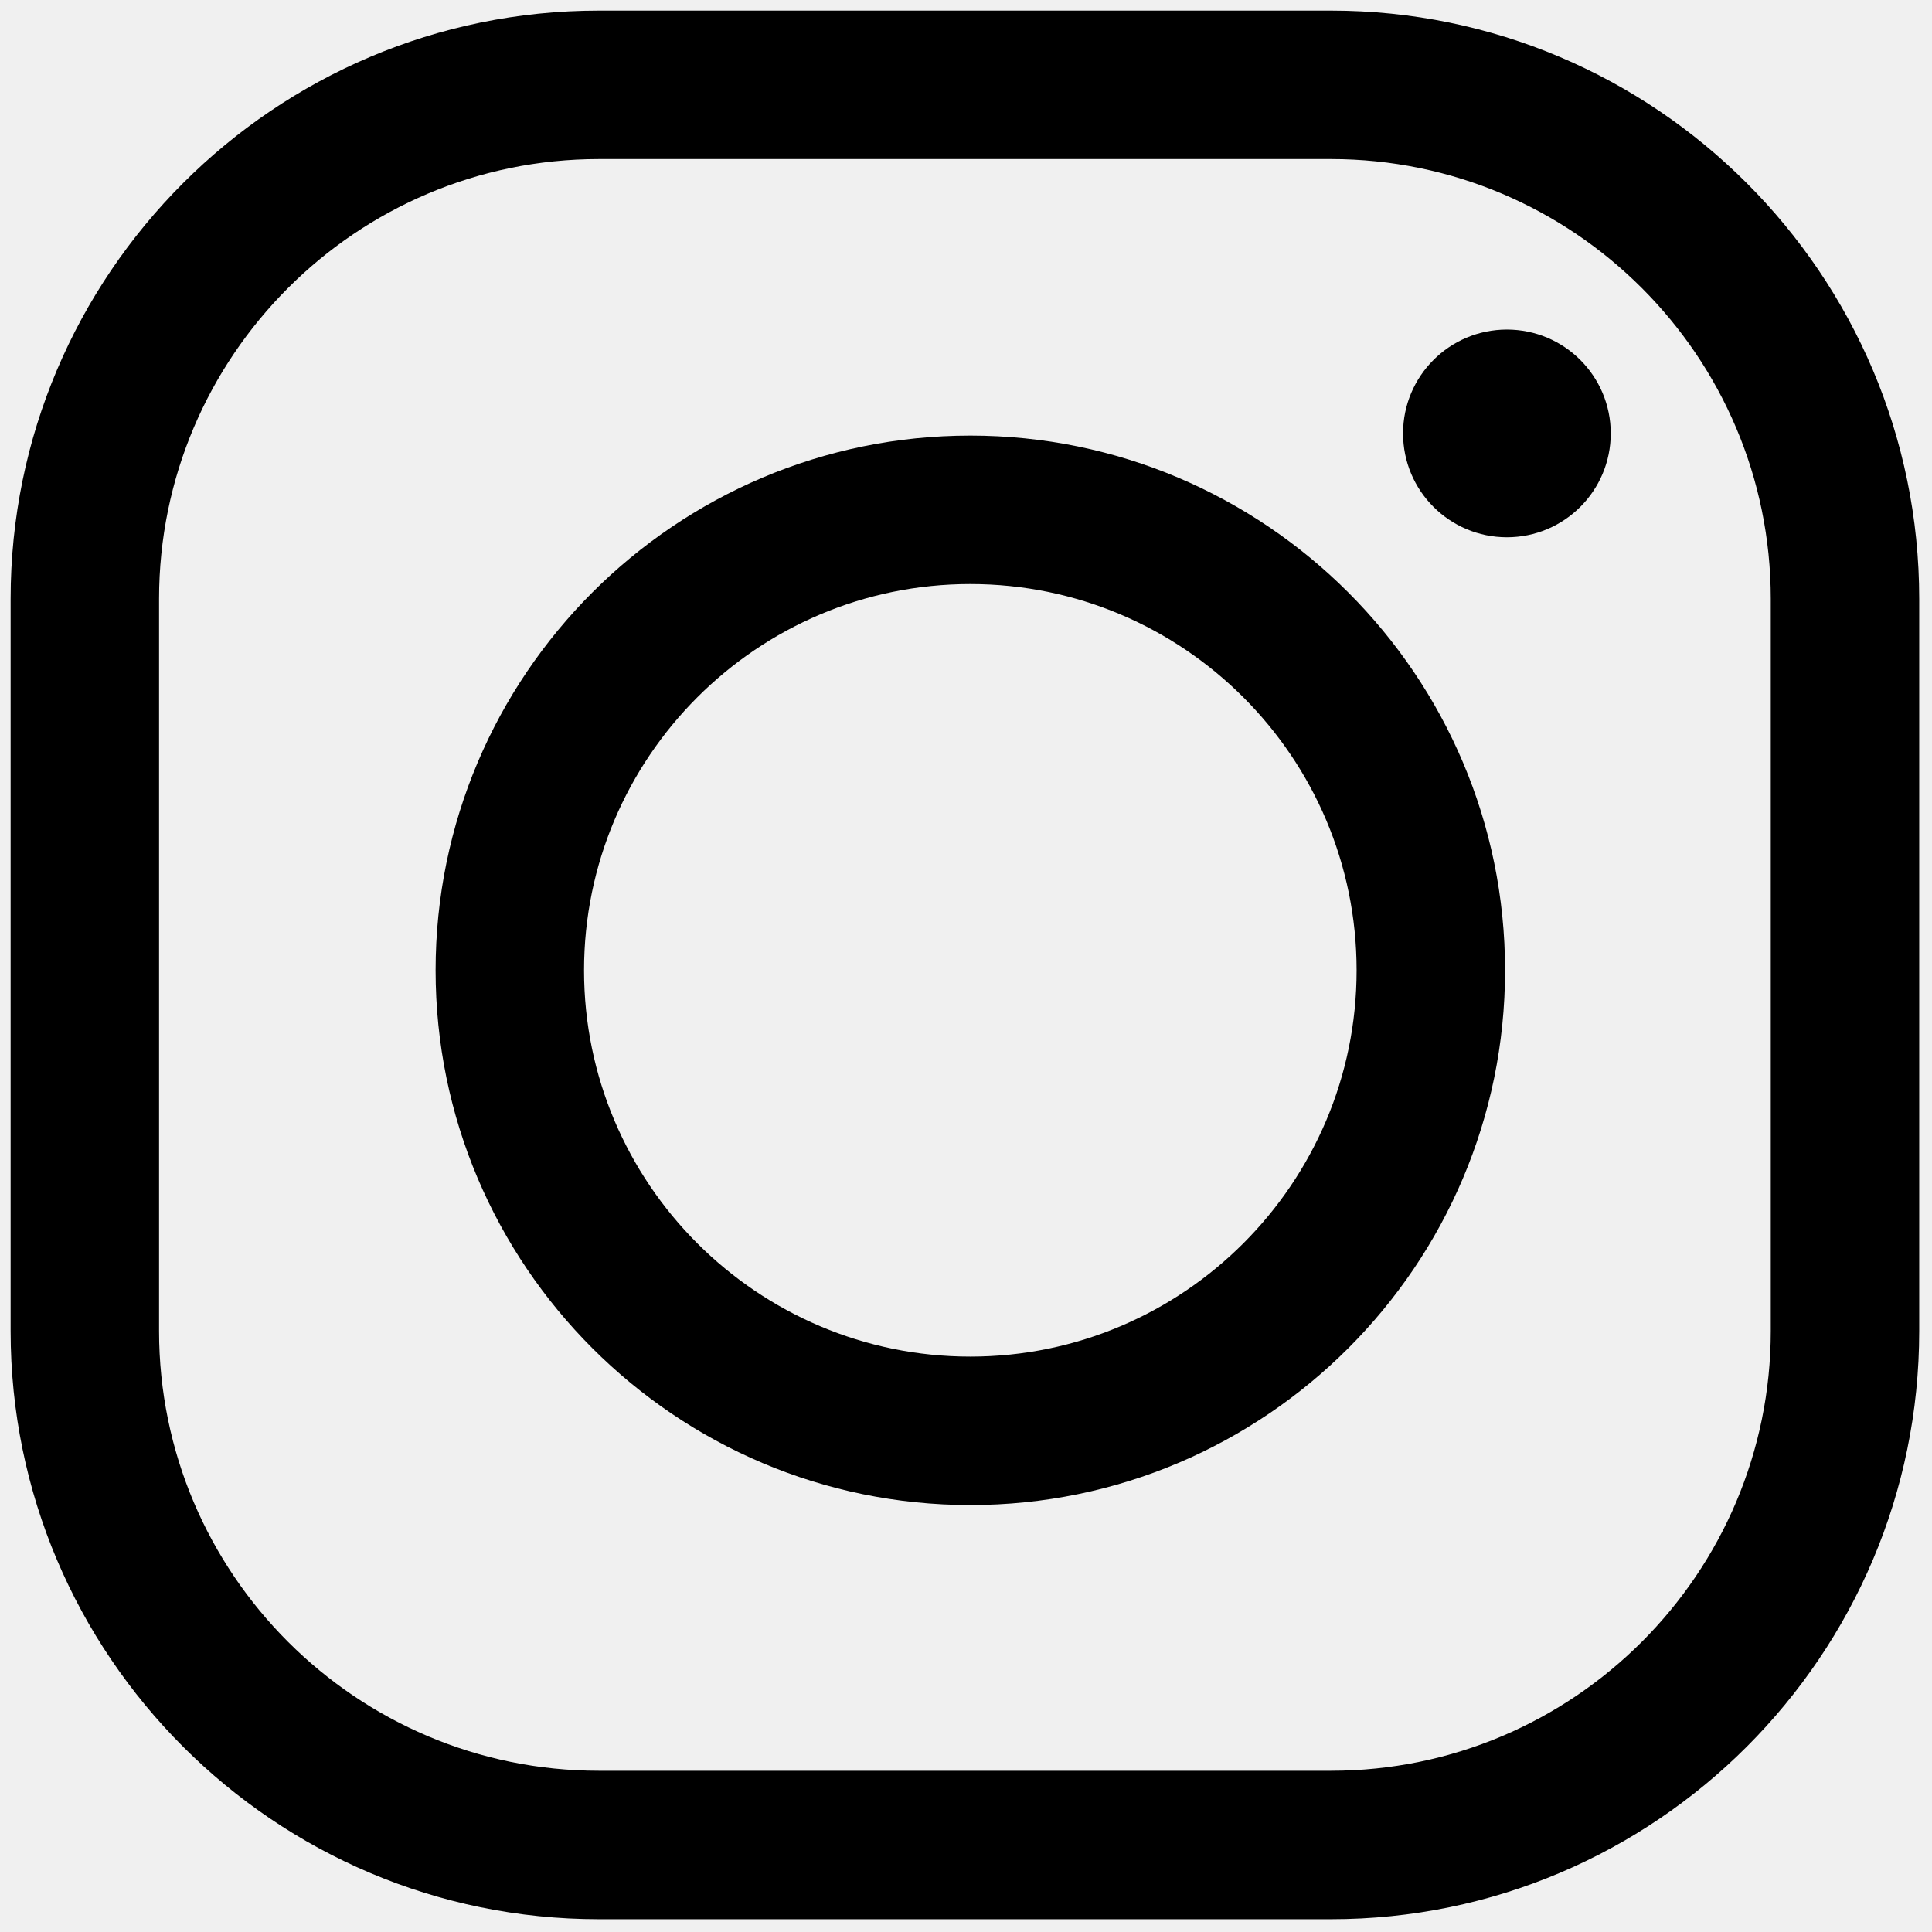
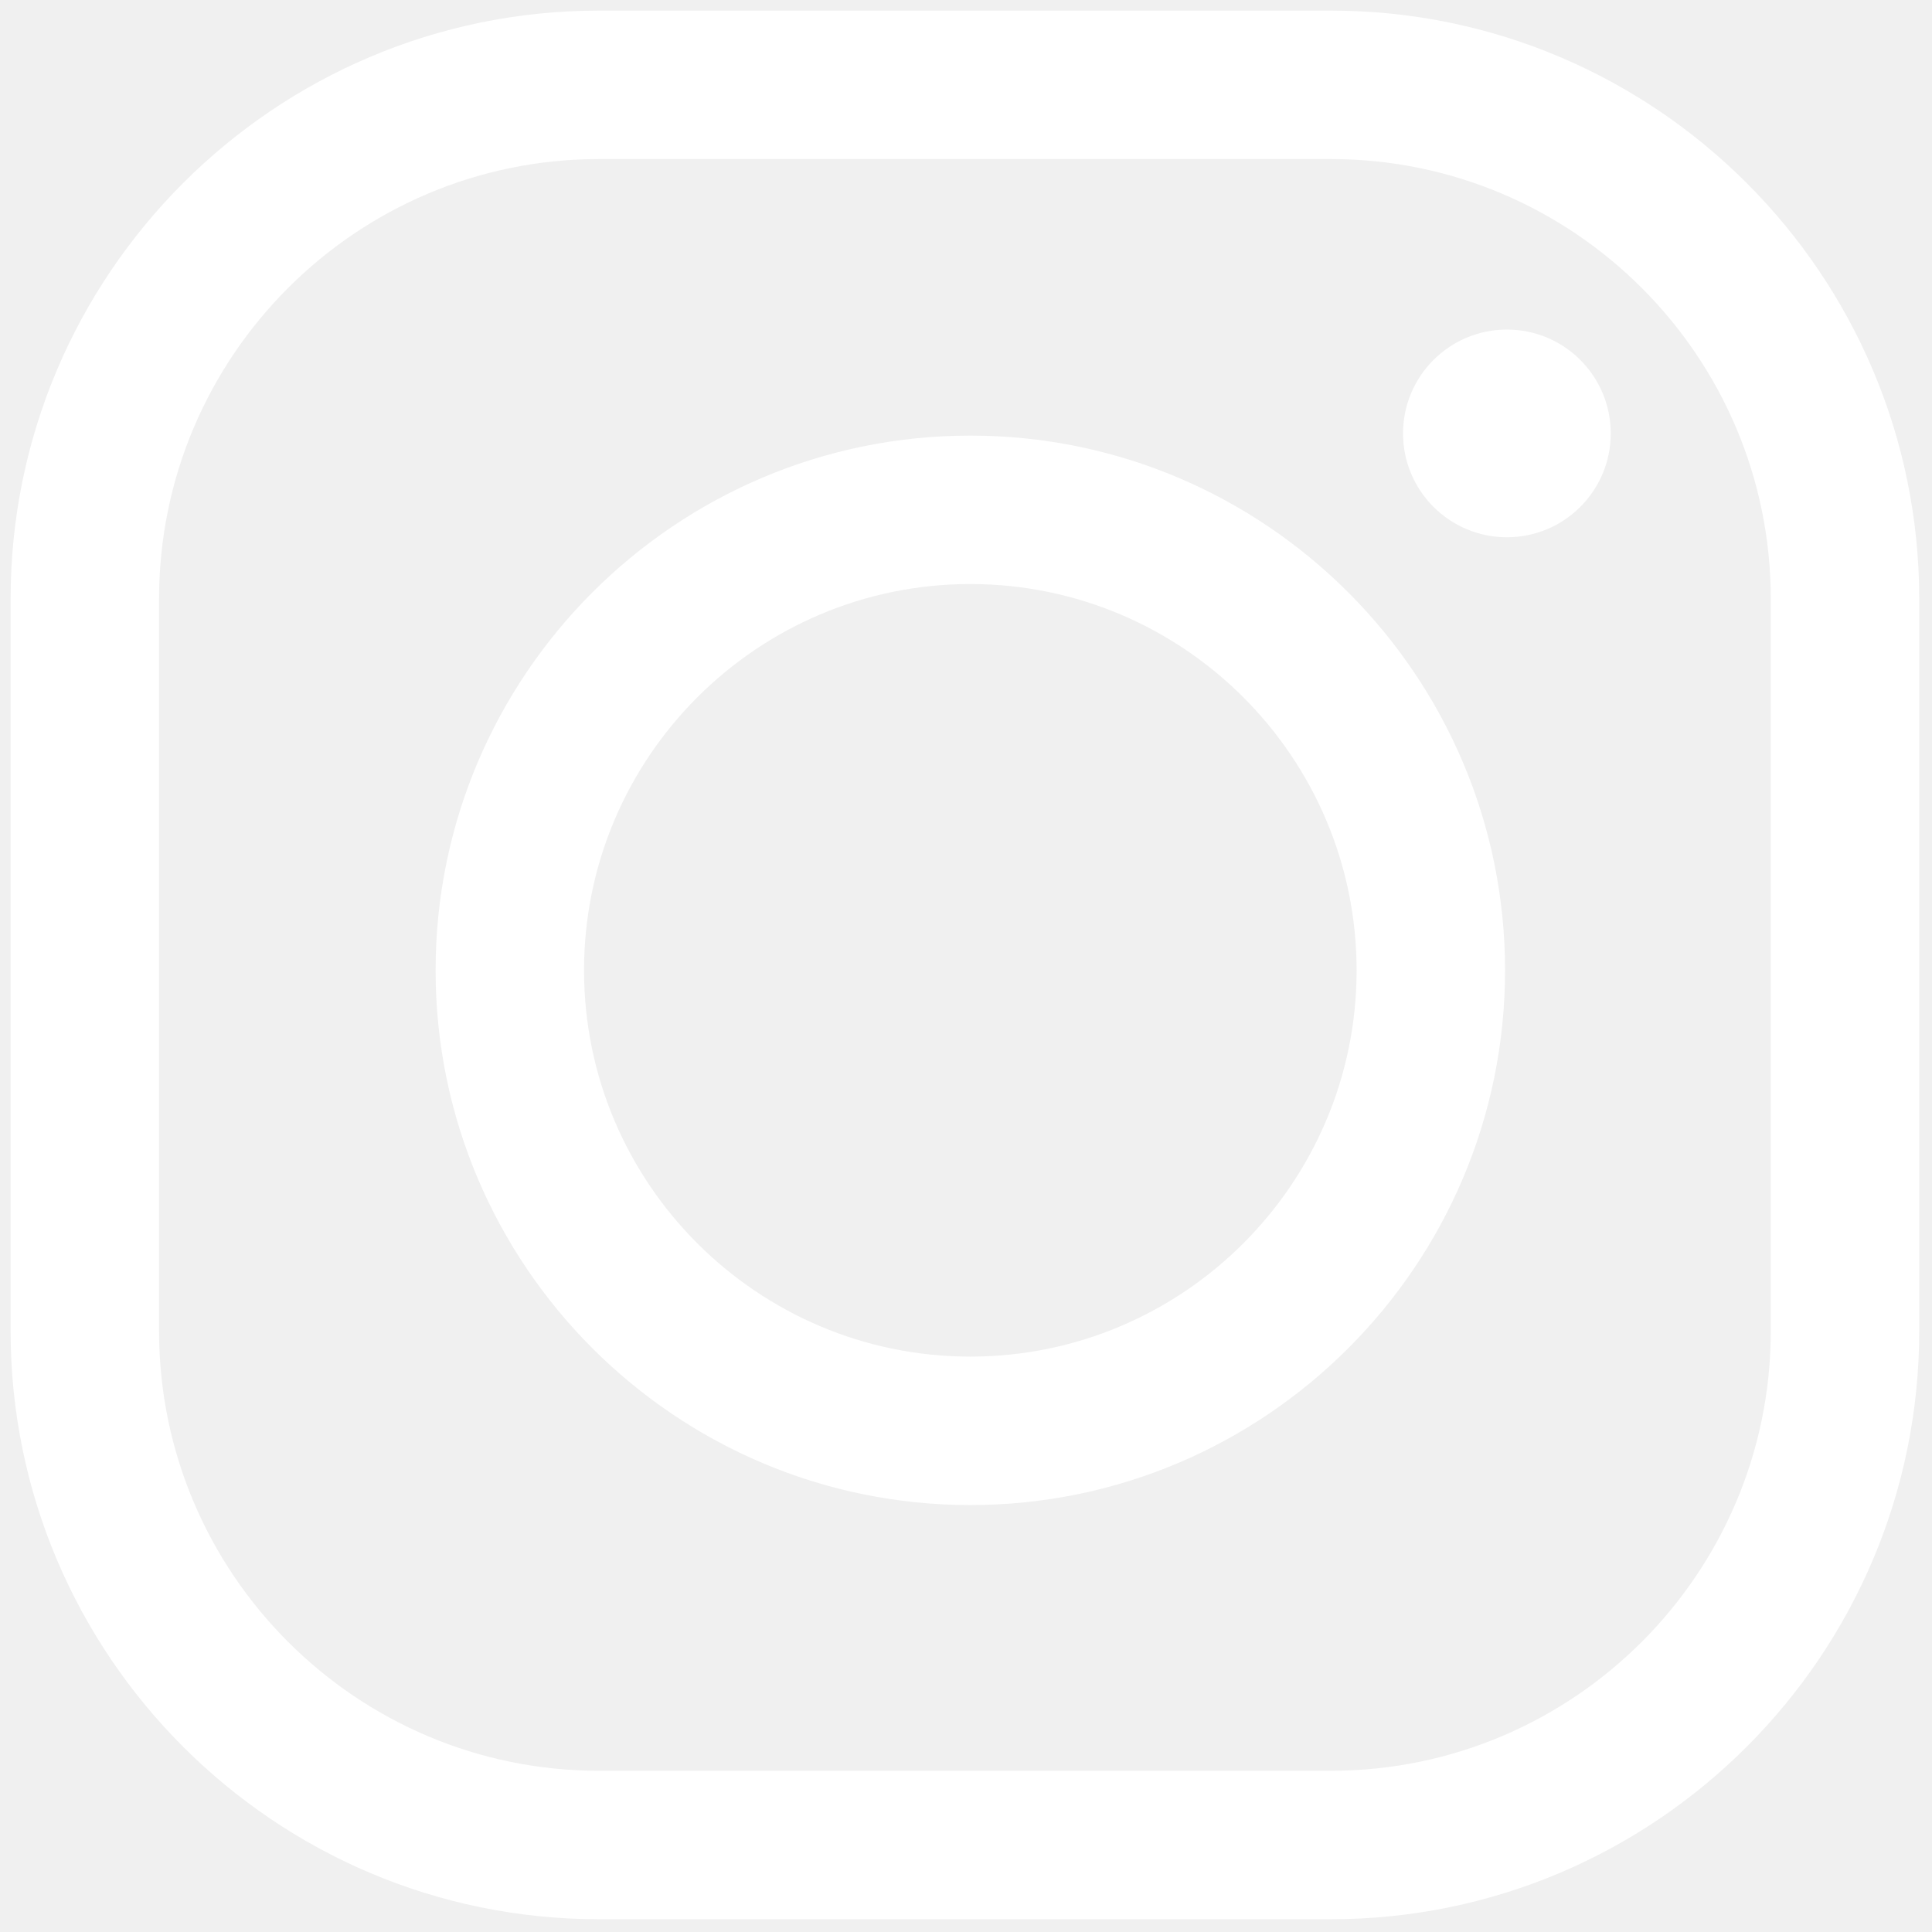
- <svg xmlns="http://www.w3.org/2000/svg" fill="#1f2937" version="1.1" width="256" height="256" viewBox="0 0 256 256" xml:space="preserve">
+ <svg xmlns="http://www.w3.org/2000/svg" fill="#ffffff" version="1.1" width="256" height="256" viewBox="0 0 256 256" xml:space="preserve">
  <defs>
	</defs>
  <g style="stroke: none; stroke-width: 0; stroke-dasharray: none; stroke-linecap: butt; stroke-linejoin: miter; stroke-miterlimit: 10; fill: none; fill-rule: nonzero; opacity: 1;" transform="translate(1.406593 1.406593) scale(2.81 2.81)">
-     <path d="M 62.263 90 H 27.738 C 12.443 90 0 77.557 0 62.263 V 27.738 C 0 12.443 12.443 0 27.738 0 h 34.525 C 77.557 0 90 12.443 90 27.738 v 34.525 C 90 77.557 77.557 90 62.263 90 z M 27.738 7 C 16.303 7 7 16.303 7 27.738 v 34.525 C 7 73.697 16.303 83 27.738 83 h 34.525 C 73.697 83 83 73.697 83 62.263 V 27.738 C 83 16.303 73.697 7 62.263 7 H 27.738 z" style="stroke: none; stroke-width: 1; stroke-dasharray: none; stroke-linecap: butt; stroke-linejoin: miter; stroke-miterlimit: 10; fill: rgb(0,0,0); fill-rule: nonzero; opacity: 1;" transform=" matrix(1 0 0 1 0 0) " stroke-linecap="round" />
-     <path d="M 45.255 70.47 c -13.904 0 -25.215 -11.312 -25.215 -25.215 S 31.352 20.04 45.255 20.04 s 25.215 11.312 25.215 25.215 S 59.159 70.47 45.255 70.47 z M 45.255 27.04 c -10.044 0 -18.215 8.171 -18.215 18.215 c 0 10.044 8.171 18.215 18.215 18.215 c 10.044 0 18.215 -8.171 18.215 -18.215 C 63.471 35.211 55.3 27.04 45.255 27.04 z" style="stroke: none; stroke-width: 1; stroke-dasharray: none; stroke-linecap: butt; stroke-linejoin: miter; stroke-miterlimit: 10; fill: rgb(0,0,0); fill-rule: nonzero; opacity: 1;" transform=" matrix(1 0 0 1 0 0) " stroke-linecap="round" />
-     <circle cx="70.557" cy="19.937" r="4.897" style="stroke: none; stroke-width: 1; stroke-dasharray: none; stroke-linecap: butt; stroke-linejoin: miter; stroke-miterlimit: 10; fill: rgb(0,0,0); fill-rule: nonzero; opacity: 1;" transform="  matrix(1 0 0 1 0 0) " />
+     <path d="M 62.263 90 H 27.738 C 12.443 90 0 77.557 0 62.263 V 27.738 C 0 12.443 12.443 0 27.738 0 h 34.525 C 77.557 0 90 12.443 90 27.738 v 34.525 C 90 77.557 77.557 90 62.263 90 z M 27.738 7 C 16.303 7 7 16.303 7 27.738 v 34.525 C 7 73.697 16.303 83 27.738 83 h 34.525 C 73.697 83 83 73.697 83 62.263 V 27.738 C 83 16.303 73.697 7 62.263 7 H 27.738 z" style="stroke: none; stroke-width: 1; stroke-dasharray: none; stroke-linecap: butt; stroke-linejoin: miter; stroke-miterlimit: 10; fill: #ffffff; fill-rule: nonzero; opacity: 1;" transform=" matrix(1 0 0 1 0 0) " stroke-linecap="round" />
+     <path d="M 45.255 70.47 c -13.904 0 -25.215 -11.312 -25.215 -25.215 S 31.352 20.04 45.255 20.04 s 25.215 11.312 25.215 25.215 S 59.159 70.47 45.255 70.47 z M 45.255 27.04 c -10.044 0 -18.215 8.171 -18.215 18.215 c 0 10.044 8.171 18.215 18.215 18.215 c 10.044 0 18.215 -8.171 18.215 -18.215 C 63.471 35.211 55.3 27.04 45.255 27.04 z" style="stroke: none; stroke-width: 1; stroke-dasharray: none; stroke-linecap: butt; stroke-linejoin: miter; stroke-miterlimit: 10; fill: #ffffff; fill-rule: nonzero; opacity: 1;" transform=" matrix(1 0 0 1 0 0) " stroke-linecap="round" />
+     <circle cx="70.557" cy="19.937" r="4.897" style="stroke: none; stroke-width: 1; stroke-dasharray: none; stroke-linecap: butt; stroke-linejoin: miter; stroke-miterlimit: 10; fill: #ffffff; fill-rule: nonzero; opacity: 1;" transform="  matrix(1 0 0 1 0 0) " />
  </g>
</svg>
